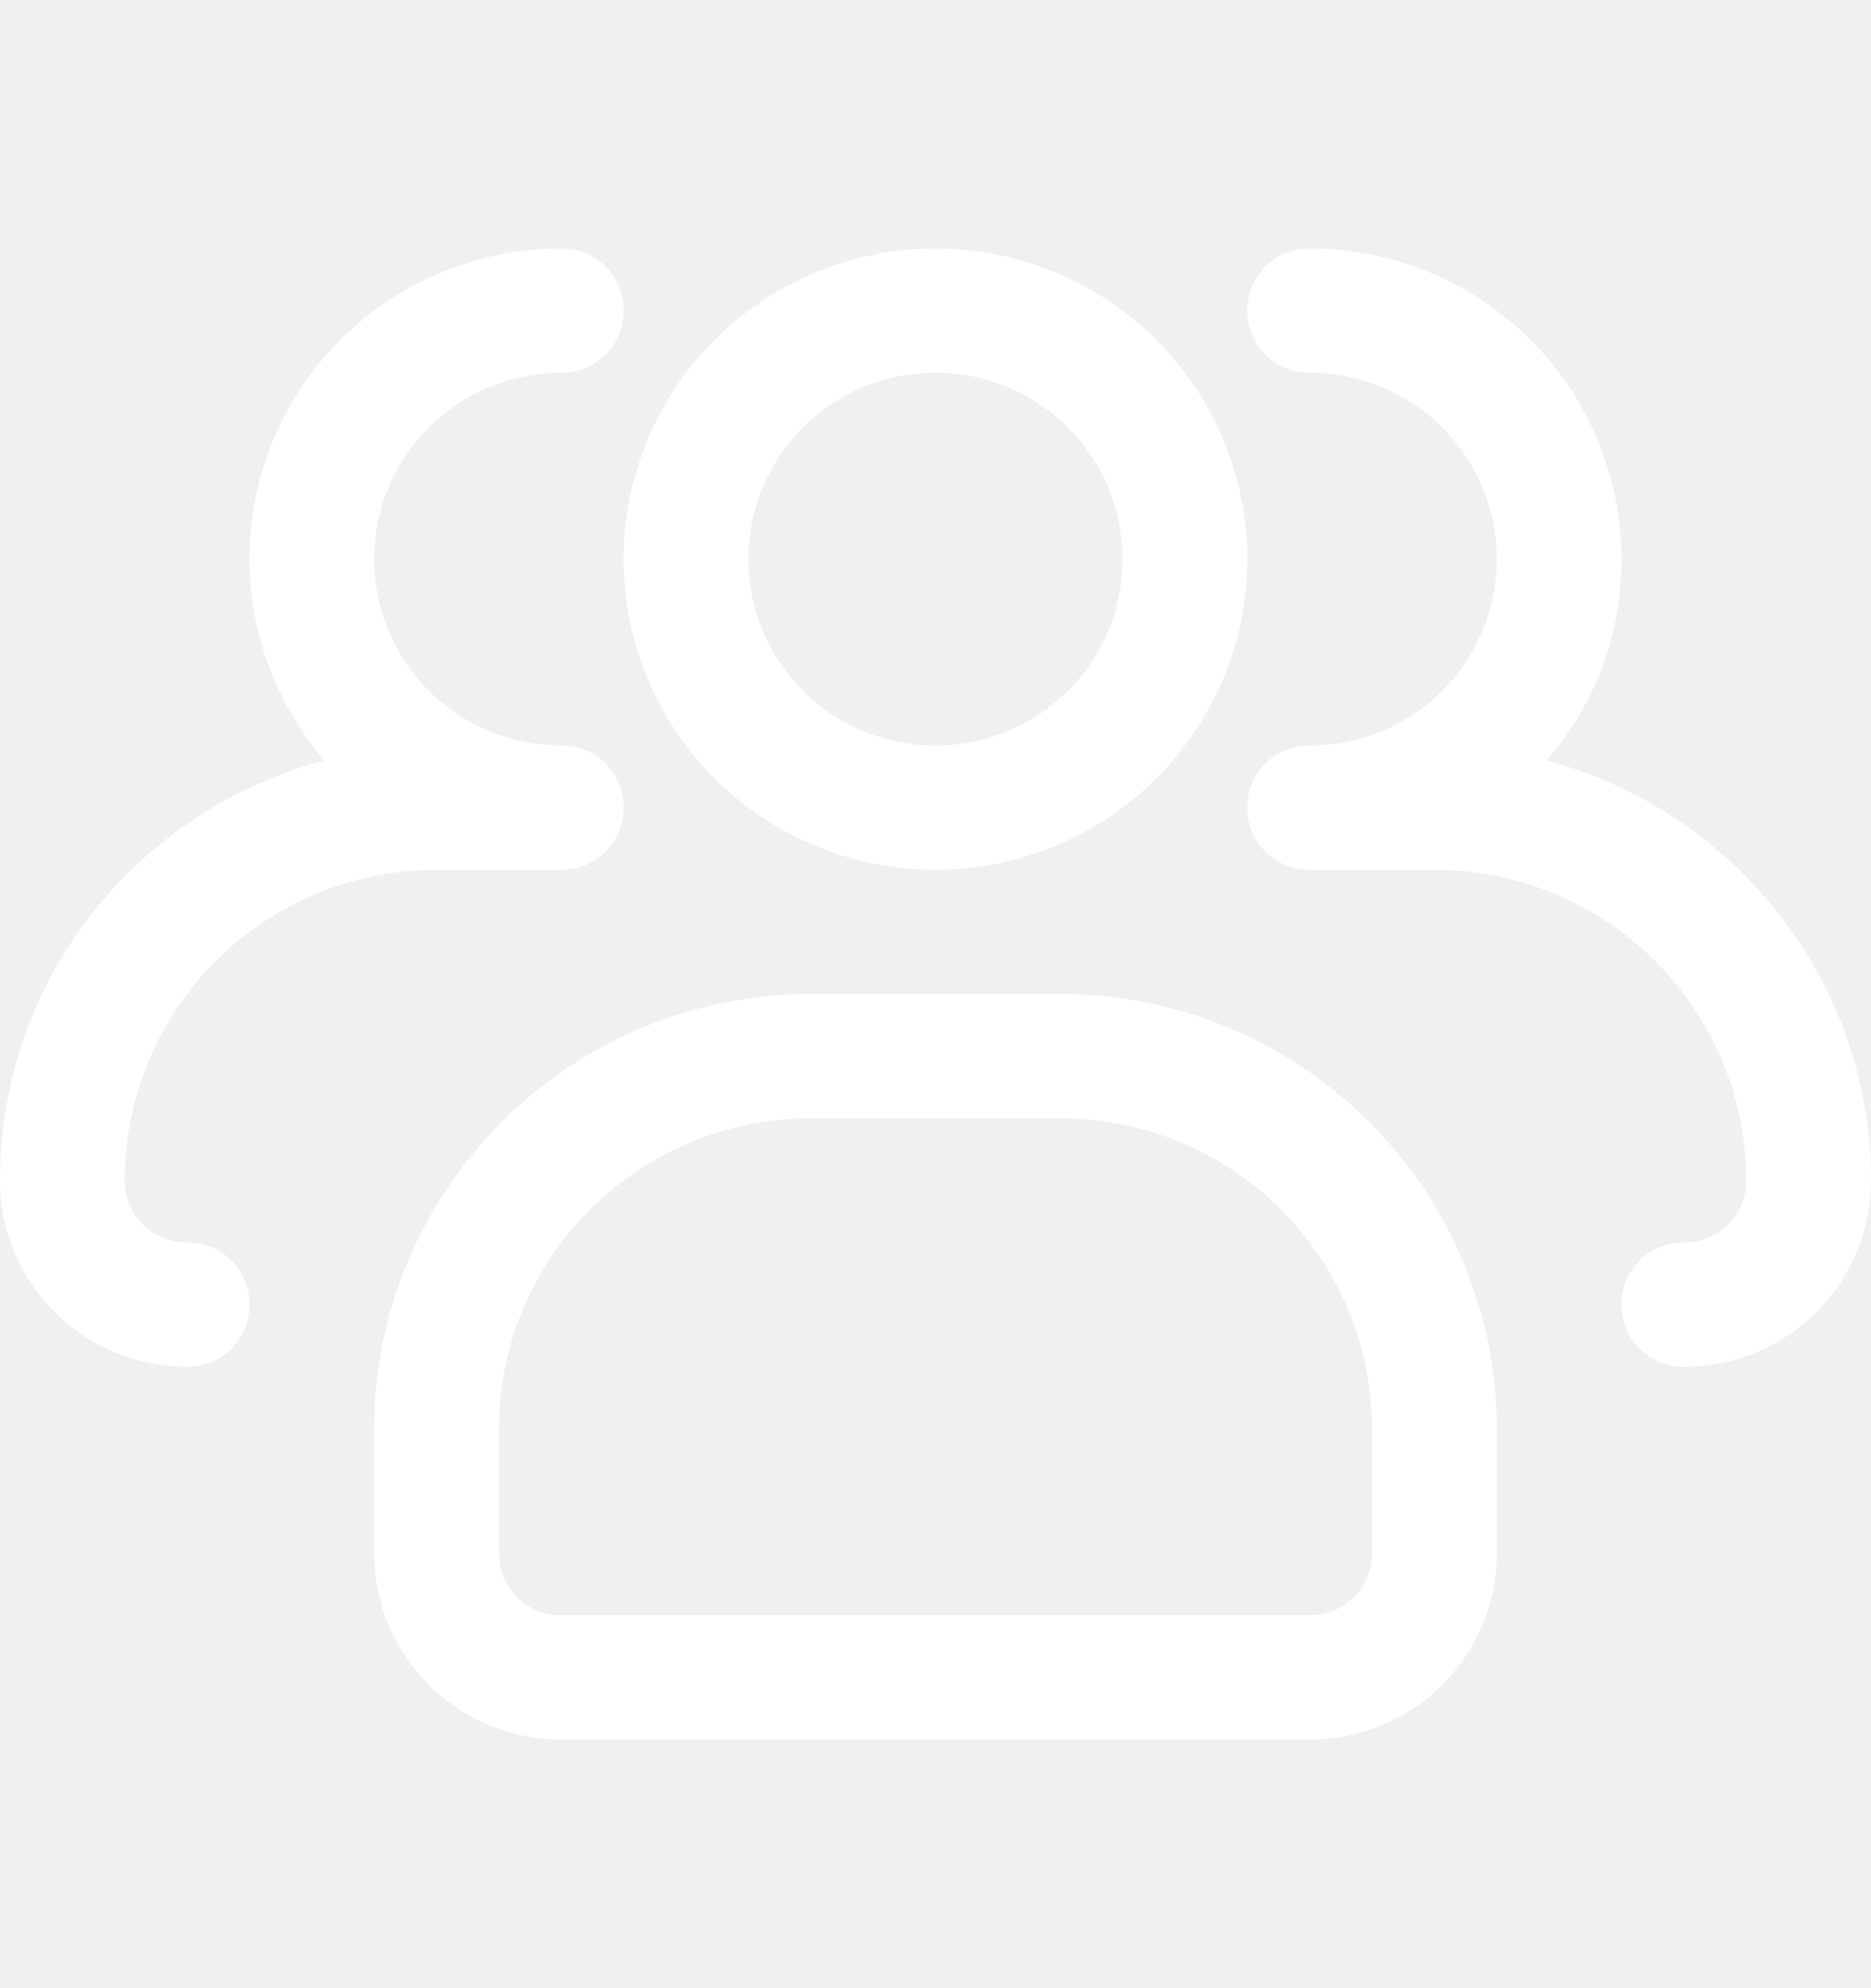
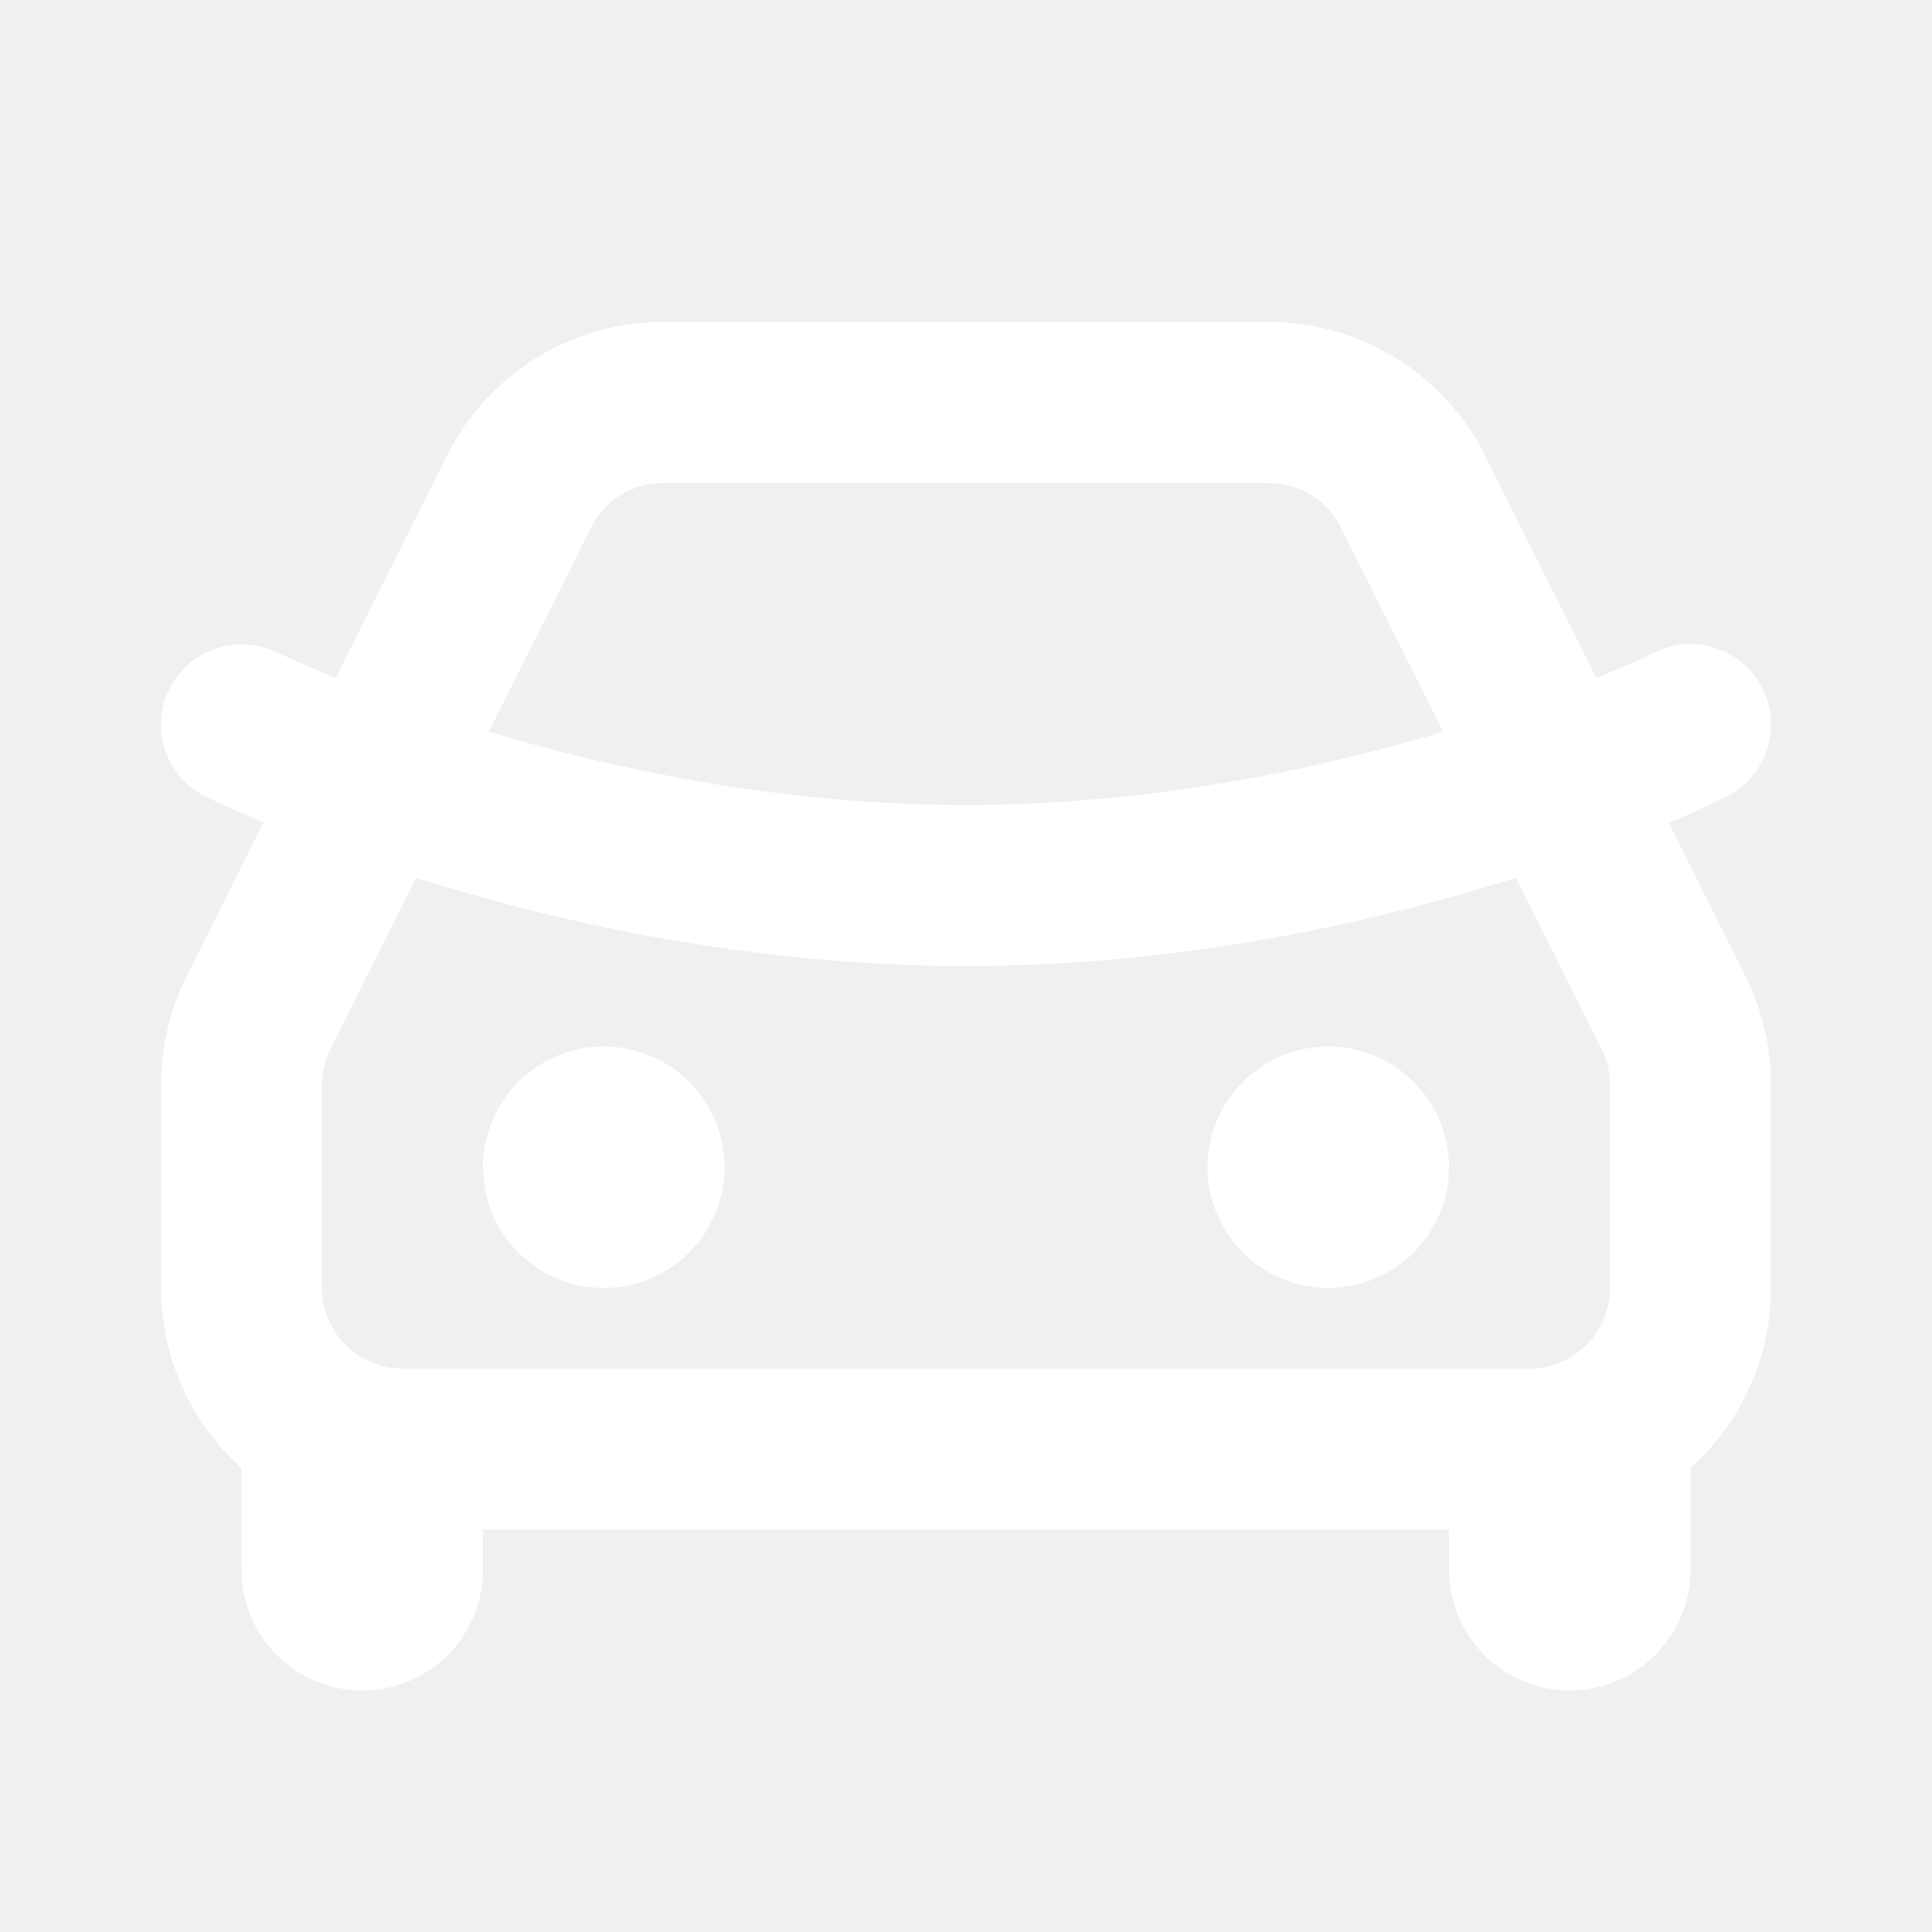
- <svg xmlns="http://www.w3.org/2000/svg" width="32" height="34" viewBox="0 0 32 34" fill="none">
-   <path d="M16 14.875C14.585 14.875 13.229 14.315 12.229 13.319C11.228 12.323 10.666 10.972 10.666 9.562C10.666 8.154 11.228 6.802 12.229 5.806C13.229 4.81 14.585 4.25 16 4.25C17.414 4.25 18.771 4.81 19.771 5.806C20.771 6.802 21.333 8.154 21.333 9.562C21.333 10.972 20.771 12.323 19.771 13.319C18.771 14.315 17.414 14.875 16 14.875ZM16 6.375C14.229 6.375 12.8 7.799 12.8 9.562C12.8 11.326 14.229 12.75 16 12.75C17.77 12.75 19.2 11.326 19.2 9.562C19.2 7.799 17.77 6.375 16 6.375Z" fill="white" />
-   <path d="M28.8 23.375C28.203 23.375 27.733 22.907 27.733 22.312C27.733 21.718 28.203 21.25 28.8 21.25C29.397 21.25 29.867 20.782 29.867 20.188C29.867 18.779 29.305 17.427 28.305 16.431C27.304 15.435 25.948 14.875 24.533 14.875H22.4C21.803 14.875 21.333 14.408 21.333 13.812C21.333 13.217 21.803 12.75 22.4 12.75C24.171 12.75 25.6 11.326 25.6 9.562C25.6 7.799 24.171 6.375 22.4 6.375C21.803 6.375 21.333 5.907 21.333 5.312C21.333 4.718 21.803 4.25 22.4 4.25C23.814 4.25 25.171 4.81 26.171 5.806C27.171 6.802 27.733 8.154 27.733 9.562C27.733 10.88 27.264 12.07 26.453 13.005C29.632 13.855 32 16.745 32 20.188C32 21.951 30.571 23.375 28.8 23.375ZM3.2 23.375C1.429 23.375 0 21.951 0 20.188C0 16.745 2.347 13.855 5.547 13.005C4.757 12.07 4.267 10.88 4.267 9.562C4.267 8.154 4.829 6.802 5.829 5.806C6.829 4.81 8.186 4.25 9.6 4.25C10.197 4.25 10.667 4.718 10.667 5.312C10.667 5.907 10.197 6.375 9.6 6.375C7.829 6.375 6.4 7.799 6.4 9.562C6.4 11.326 7.829 12.75 9.6 12.75C10.197 12.75 10.667 13.217 10.667 13.812C10.667 14.408 10.197 14.875 9.6 14.875H7.467C6.052 14.875 4.696 15.435 3.695 16.431C2.695 17.427 2.133 18.779 2.133 20.188C2.133 20.782 2.603 21.25 3.2 21.25C3.797 21.25 4.267 21.718 4.267 22.312C4.267 22.907 3.797 23.375 3.2 23.375ZM22.4 29.75H9.6C7.829 29.75 6.4 28.326 6.4 26.562V24.438C6.4 20.336 9.749 17 13.867 17H18.133C22.251 17 25.6 20.336 25.6 24.438V26.562C25.6 28.326 24.171 29.75 22.4 29.75ZM13.867 19.125C12.452 19.125 11.096 19.685 10.095 20.681C9.095 21.677 8.533 23.029 8.533 24.438V26.562C8.533 27.157 9.003 27.625 9.6 27.625H22.4C22.997 27.625 23.467 27.157 23.467 26.562V24.438C23.467 23.029 22.905 21.677 21.905 20.681C20.904 19.685 19.548 19.125 18.133 19.125H13.867Z" fill="white" />
+ <svg xmlns="http://www.w3.org/2000/svg" width="32" height="32" viewBox="0 0 32 32" fill="none">
+   <path d="M21.019 5.333C21.762 5.333 22.49 5.54 23.121 5.931C23.753 6.321 24.264 6.88 24.596 7.544L26.44 11.231C26.765 11.097 27.089 10.963 27.404 10.807C27.721 10.649 28.087 10.623 28.422 10.735C28.758 10.847 29.035 11.087 29.193 11.404C29.352 11.72 29.377 12.087 29.265 12.422C29.153 12.758 28.913 13.035 28.596 13.193C27.937 13.521 27.636 13.623 27.636 13.623L28.911 16.173C29.189 16.729 29.333 17.341 29.333 17.963V21.333C29.333 21.896 29.215 22.453 28.985 22.966C28.755 23.48 28.42 23.939 28 24.315V26C28 26.53 27.789 27.039 27.414 27.414C27.039 27.789 26.53 28 26 28C25.47 28 24.961 27.789 24.586 27.414C24.211 27.039 24 26.53 24 26V25.333H8V26C8 26.53 7.789 27.039 7.414 27.414C7.039 27.789 6.531 28 6 28C5.47 28 4.961 27.789 4.586 27.414C4.211 27.039 4 26.53 4 26V24.315C3.181 23.581 2.667 22.517 2.667 21.333V17.963C2.667 17.342 2.812 16.73 3.089 16.175L4.364 13.623C4.041 13.489 3.722 13.346 3.407 13.195C3.25 13.117 3.109 13.008 2.994 12.876C2.879 12.744 2.791 12.59 2.735 12.424C2.679 12.257 2.657 12.082 2.669 11.907C2.682 11.732 2.728 11.561 2.807 11.404C2.968 11.089 3.247 10.85 3.583 10.739C3.919 10.628 4.285 10.654 4.603 10.811C4.917 10.962 5.237 11.102 5.56 11.231L7.404 7.544C7.736 6.88 8.247 6.321 8.879 5.931C9.511 5.54 10.239 5.333 10.981 5.333H21.019ZM25.112 14.539C22.845 15.255 19.62 16 16 16C12.38 16 9.155 15.253 6.888 14.539L5.475 17.365C5.382 17.551 5.333 17.755 5.333 17.963V21.333C5.333 21.687 5.474 22.026 5.724 22.276C5.974 22.526 6.313 22.667 6.667 22.667H25.333C25.687 22.667 26.026 22.526 26.276 22.276C26.526 22.026 26.667 21.687 26.667 21.333V17.963C26.666 17.756 26.618 17.552 26.525 17.367L25.112 14.539ZM10 17.333C10.53 17.333 11.039 17.544 11.414 17.919C11.789 18.294 12 18.803 12 19.333C12 19.864 11.789 20.372 11.414 20.747C11.039 21.122 10.53 21.333 10 21.333C9.47 21.333 8.961 21.122 8.586 20.747C8.211 20.372 8 19.864 8 19.333C8 18.803 8.211 18.294 8.586 17.919C8.961 17.544 9.47 17.333 10 17.333ZM22 17.333C22.53 17.333 23.039 17.544 23.414 17.919C23.789 18.294 24 18.803 24 19.333C24 19.864 23.789 20.372 23.414 20.747C23.039 21.122 22.53 21.333 22 21.333C21.47 21.333 20.961 21.122 20.586 20.747C20.211 20.372 20 19.864 20 19.333C20 18.803 20.211 18.294 20.586 17.919C20.961 17.544 21.47 17.333 22 17.333ZM21.019 8H10.981C10.734 8 10.491 8.069 10.281 8.199C10.07 8.33 9.9 8.516 9.789 8.737L8.096 12.12C10.16 12.74 12.941 13.333 16 13.333C19.059 13.333 21.84 12.74 23.903 12.12L22.211 8.737C22.1 8.516 21.93 8.33 21.72 8.199C21.509 8.069 21.266 8 21.019 8Z" fill="white" />
</svg>
